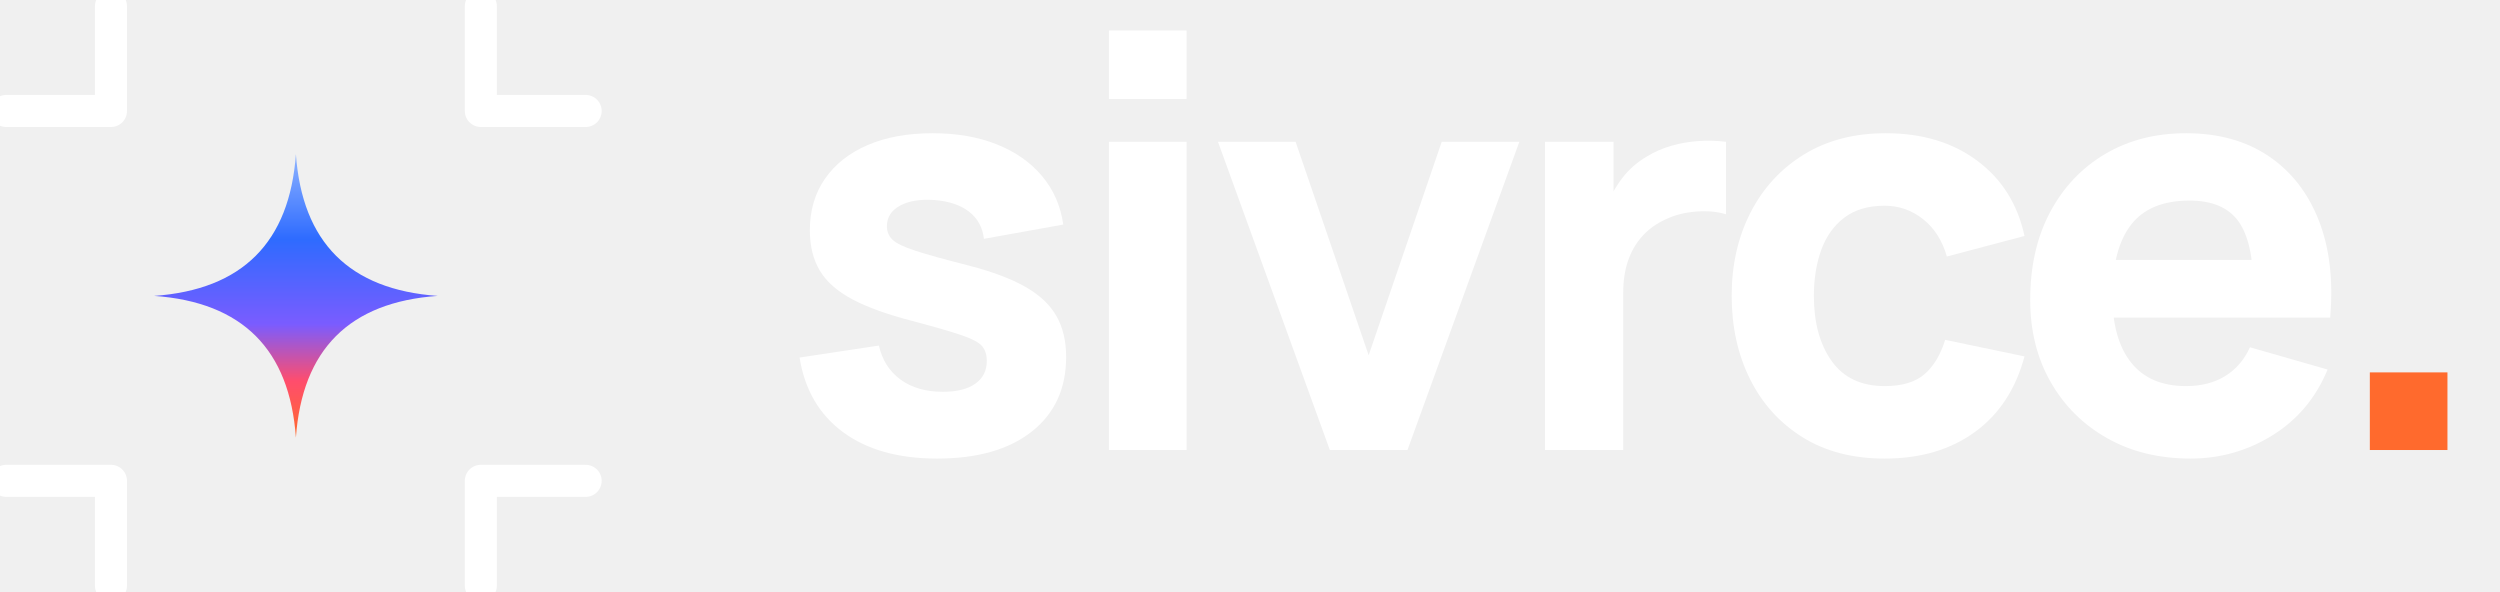
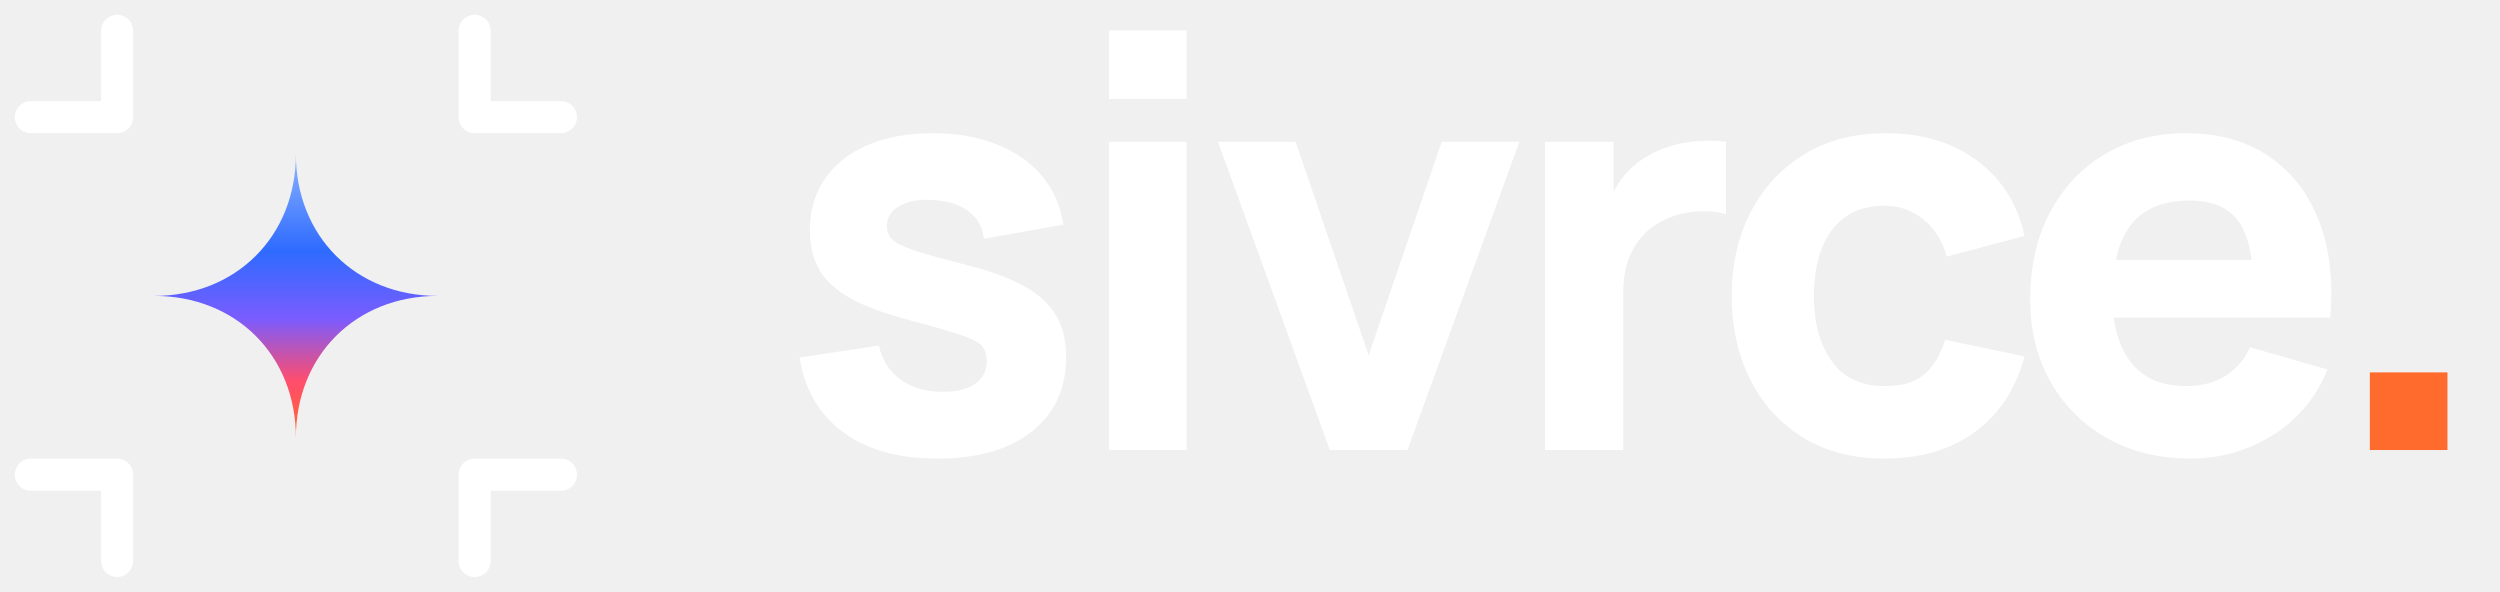
<svg xmlns="http://www.w3.org/2000/svg" viewBox="0 0 202.77 48">
  <defs>
    <linearGradient id="gBmaster" x1="24" y1="12.50" x2="24" y2="35.50" gradientUnits="userSpaceOnUse">
      <stop offset="0.0" stop-color="#8FB4FF" />
-       <stop offset="0.3" stop-color="#2E6BFF" />
-       <stop offset="0.6" stop-color="#7A5CFF" />
+       <stop offset="0.34" stop-color="#2E6BFF" />
+       <stop offset="0.58" stop-color="#7A5CFF" />
      <stop offset="0.8" stop-color="#FF4D6D" />
      <stop offset="1.0" stop-color="#FF6A2D" />
    </linearGradient>
  </defs>
-   <path d="M0.50 9.00L9.00 9.00L9.00 0.50M47.50 9.00L39.00 9.00L39.00 0.50M47.50 39.00L39.00 39.00L39.00 47.50M0.50 39.00L9.00 39.00L9.00 47.50" fill="none" stroke="#FFFFFF" stroke-width="2.6" stroke-linecap="round" stroke-linejoin="round" />
-   <path d="M24.00 12.50Q24.76 23.24 35.50 24.00Q24.76 24.76 24.00 35.50Q23.24 24.76 12.50 24.00Q23.24 23.24 24.00 12.50Z" fill="url(#gBmaster)" />
+   <path d="M2.50 9.50L9.50 9.50L9.50 2.50M45.50 9.50L38.50 9.50L38.50 2.50M45.50 38.50L38.50 38.50L38.50 45.50M2.50 38.50L9.50 38.50L9.50 45.50" fill="none" stroke="#FFFFFF" stroke-width="2.6" stroke-linecap="round" stroke-linejoin="round" />
+   <path d="M24.00 12.50C24.00 19.16 28.84 24.00 35.50 24.00C28.84 24.00 24.00 28.84 24.00 35.50C24.00 28.84 19.16 24.00 12.50 24.00C19.16 24.00 24.00 19.16 24.00 12.50Z" fill="url(#gBmaster)" />
  <g transform="translate(63.000 36.500) scale(0.023148)">
    <path d="M562.0 30Q358.0 30 232.5 -62.5Q107.0 -155 80.0 -324L358.0 -366Q375.0 -290 433.5 -247.0Q492.0 -204 582.0 -204Q656.0 -204 696.0 -232.5Q736.0 -261 736.0 -312Q736.0 -344 720.0 -363.5Q704.0 -383 648.5 -402.0Q593.0 -421 476.0 -452Q344.0 -486 265.0 -528.0Q186.0 -570 151.0 -628.5Q116.0 -687 116.0 -770Q116.0 -874 169.0 -950.5Q222.0 -1027 318.5 -1068.5Q415.0 -1110 546.0 -1110Q673.0 -1110 771.0 -1071.0Q869.0 -1032 929.5 -960.0Q990.0 -888 1004.0 -790L726.0 -740Q719.0 -800 674.0 -835.0Q629.0 -870 552.0 -876Q477.0 -881 431.5 -856.0Q386.0 -831 386.0 -784Q386.0 -756 405.5 -737.0Q425.0 -718 486.5 -698.0Q548.0 -678 674.0 -646Q797.0 -614 871.5 -571.5Q946.0 -529 980.0 -469.5Q1014.0 -410 1014.0 -326Q1014.0 -160 894.0 -65.0Q774.0 30 562.0 30Z" fill="#FFFFFF" />
    <path d="M1164.0 -1230V-1470H1436.0V-1230ZM1164.0 0V-1080H1436.0V0Z" fill="#FFFFFF" />
    <path d="M1938.0 0 1546.0 -1080H1818.0L2074.0 -332L2330.0 -1080H2602.0L2210.0 0Z" fill="#FFFFFF" />
    <path d="M2692.0 0V-1080H2932.0V-816L2906.0 -850Q2927.0 -906 2962.0 -952.0Q2997.0 -998 3048.0 -1028Q3087.0 -1052 3133.0 -1065.5Q3179.0 -1079 3228.0 -1082.5Q3277.0 -1086 3326.0 -1080V-826Q3281.0 -840 3221.5 -835.5Q3162.0 -831 3114.0 -808Q3066.0 -786 3033.0 -749.5Q3000.0 -713 2983.0 -663.5Q2966.0 -614 2966.0 -552V0Z" fill="#FFFFFF" />
    <path d="M3882.0 30Q3714.0 30 3594.0 -45.0Q3474.0 -120 3410.0 -249.0Q3346.0 -378 3346.0 -540Q3346.0 -704 3412.5 -833.0Q3479.0 -962 3600.0 -1036.0Q3721.0 -1110 3886.0 -1110Q4077.0 -1110 4206.5 -1013.5Q4336.0 -917 4372.0 -750L4100.0 -678Q4076.0 -762 4016.5 -809.0Q3957.0 -856 3882.0 -856Q3796.0 -856 3741.0 -814.5Q3686.0 -773 3660.0 -701.5Q3634.0 -630 3634.0 -540Q3634.0 -399 3696.5 -311.5Q3759.0 -224 3882.0 -224Q3974.0 -224 4022.0 -266.0Q4070.0 -308 4094.0 -386L4372.0 -328Q4326.0 -156 4198.0 -63.0Q4070.0 30 3882.0 30Z" fill="#FFFFFF" />
    <path d="M4954.0 30Q4788.0 30 4661.5 -41.5Q4535.0 -113 4463.5 -238.5Q4392.0 -364 4392.0 -526Q4392.0 -703 4462.0 -834.0Q4532.0 -965 4655.0 -1037.5Q4778.0 -1110 4938.0 -1110Q5108.0 -1110 5227.0 -1030.0Q5346.0 -950 5403.0 -805.0Q5460.0 -660 5443.0 -464H5174.0V-564Q5174.0 -729 5121.5 -801.5Q5069.0 -874 4950.0 -874Q4811.0 -874 4745.5 -789.5Q4680.0 -705 4680.0 -540Q4680.0 -389 4745.5 -306.5Q4811.0 -224 4938.0 -224Q5018.0 -224 5075.0 -259.0Q5132.0 -294 5162.0 -360L5434.0 -282Q5373.0 -134 5241.5 -52.0Q5110.0 30 4954.0 30ZM4596.0 -464V-666H5312.0V-464Z" fill="#FFFFFF" />
    <path d="M5582.0 0V-272H5854.0V0Z" fill="#FF6A2D" />
  </g>
</svg>
